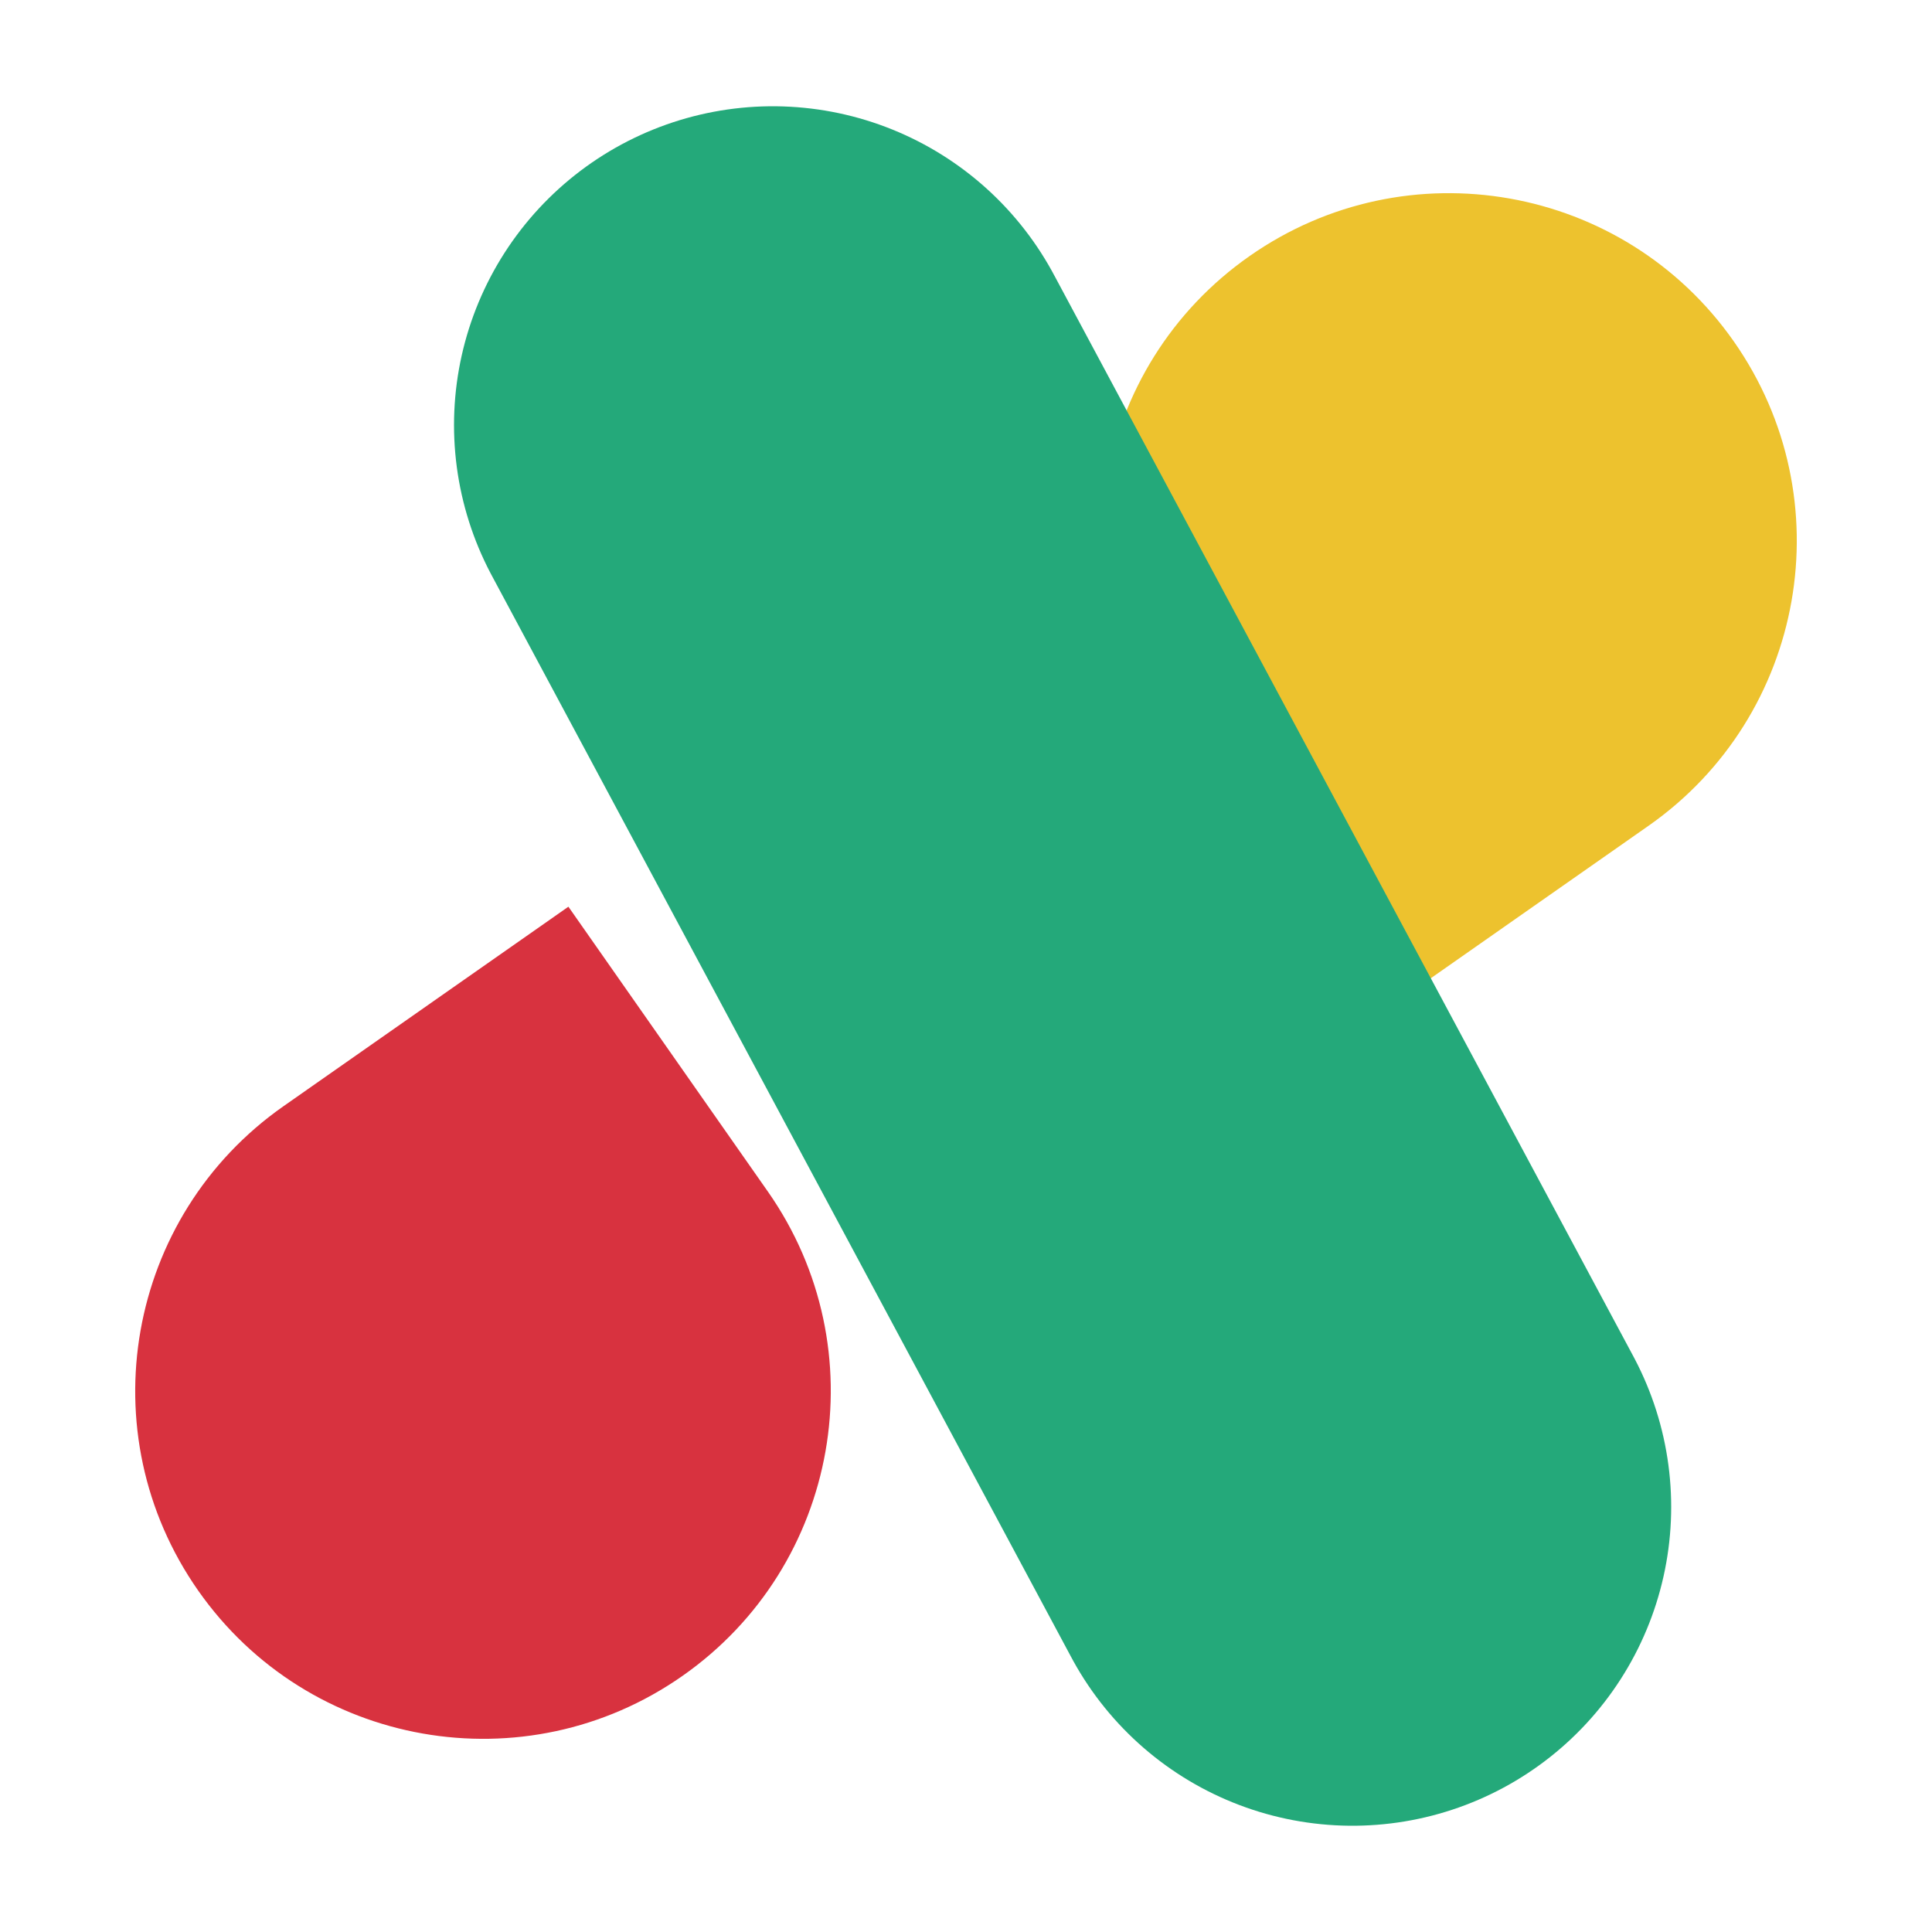
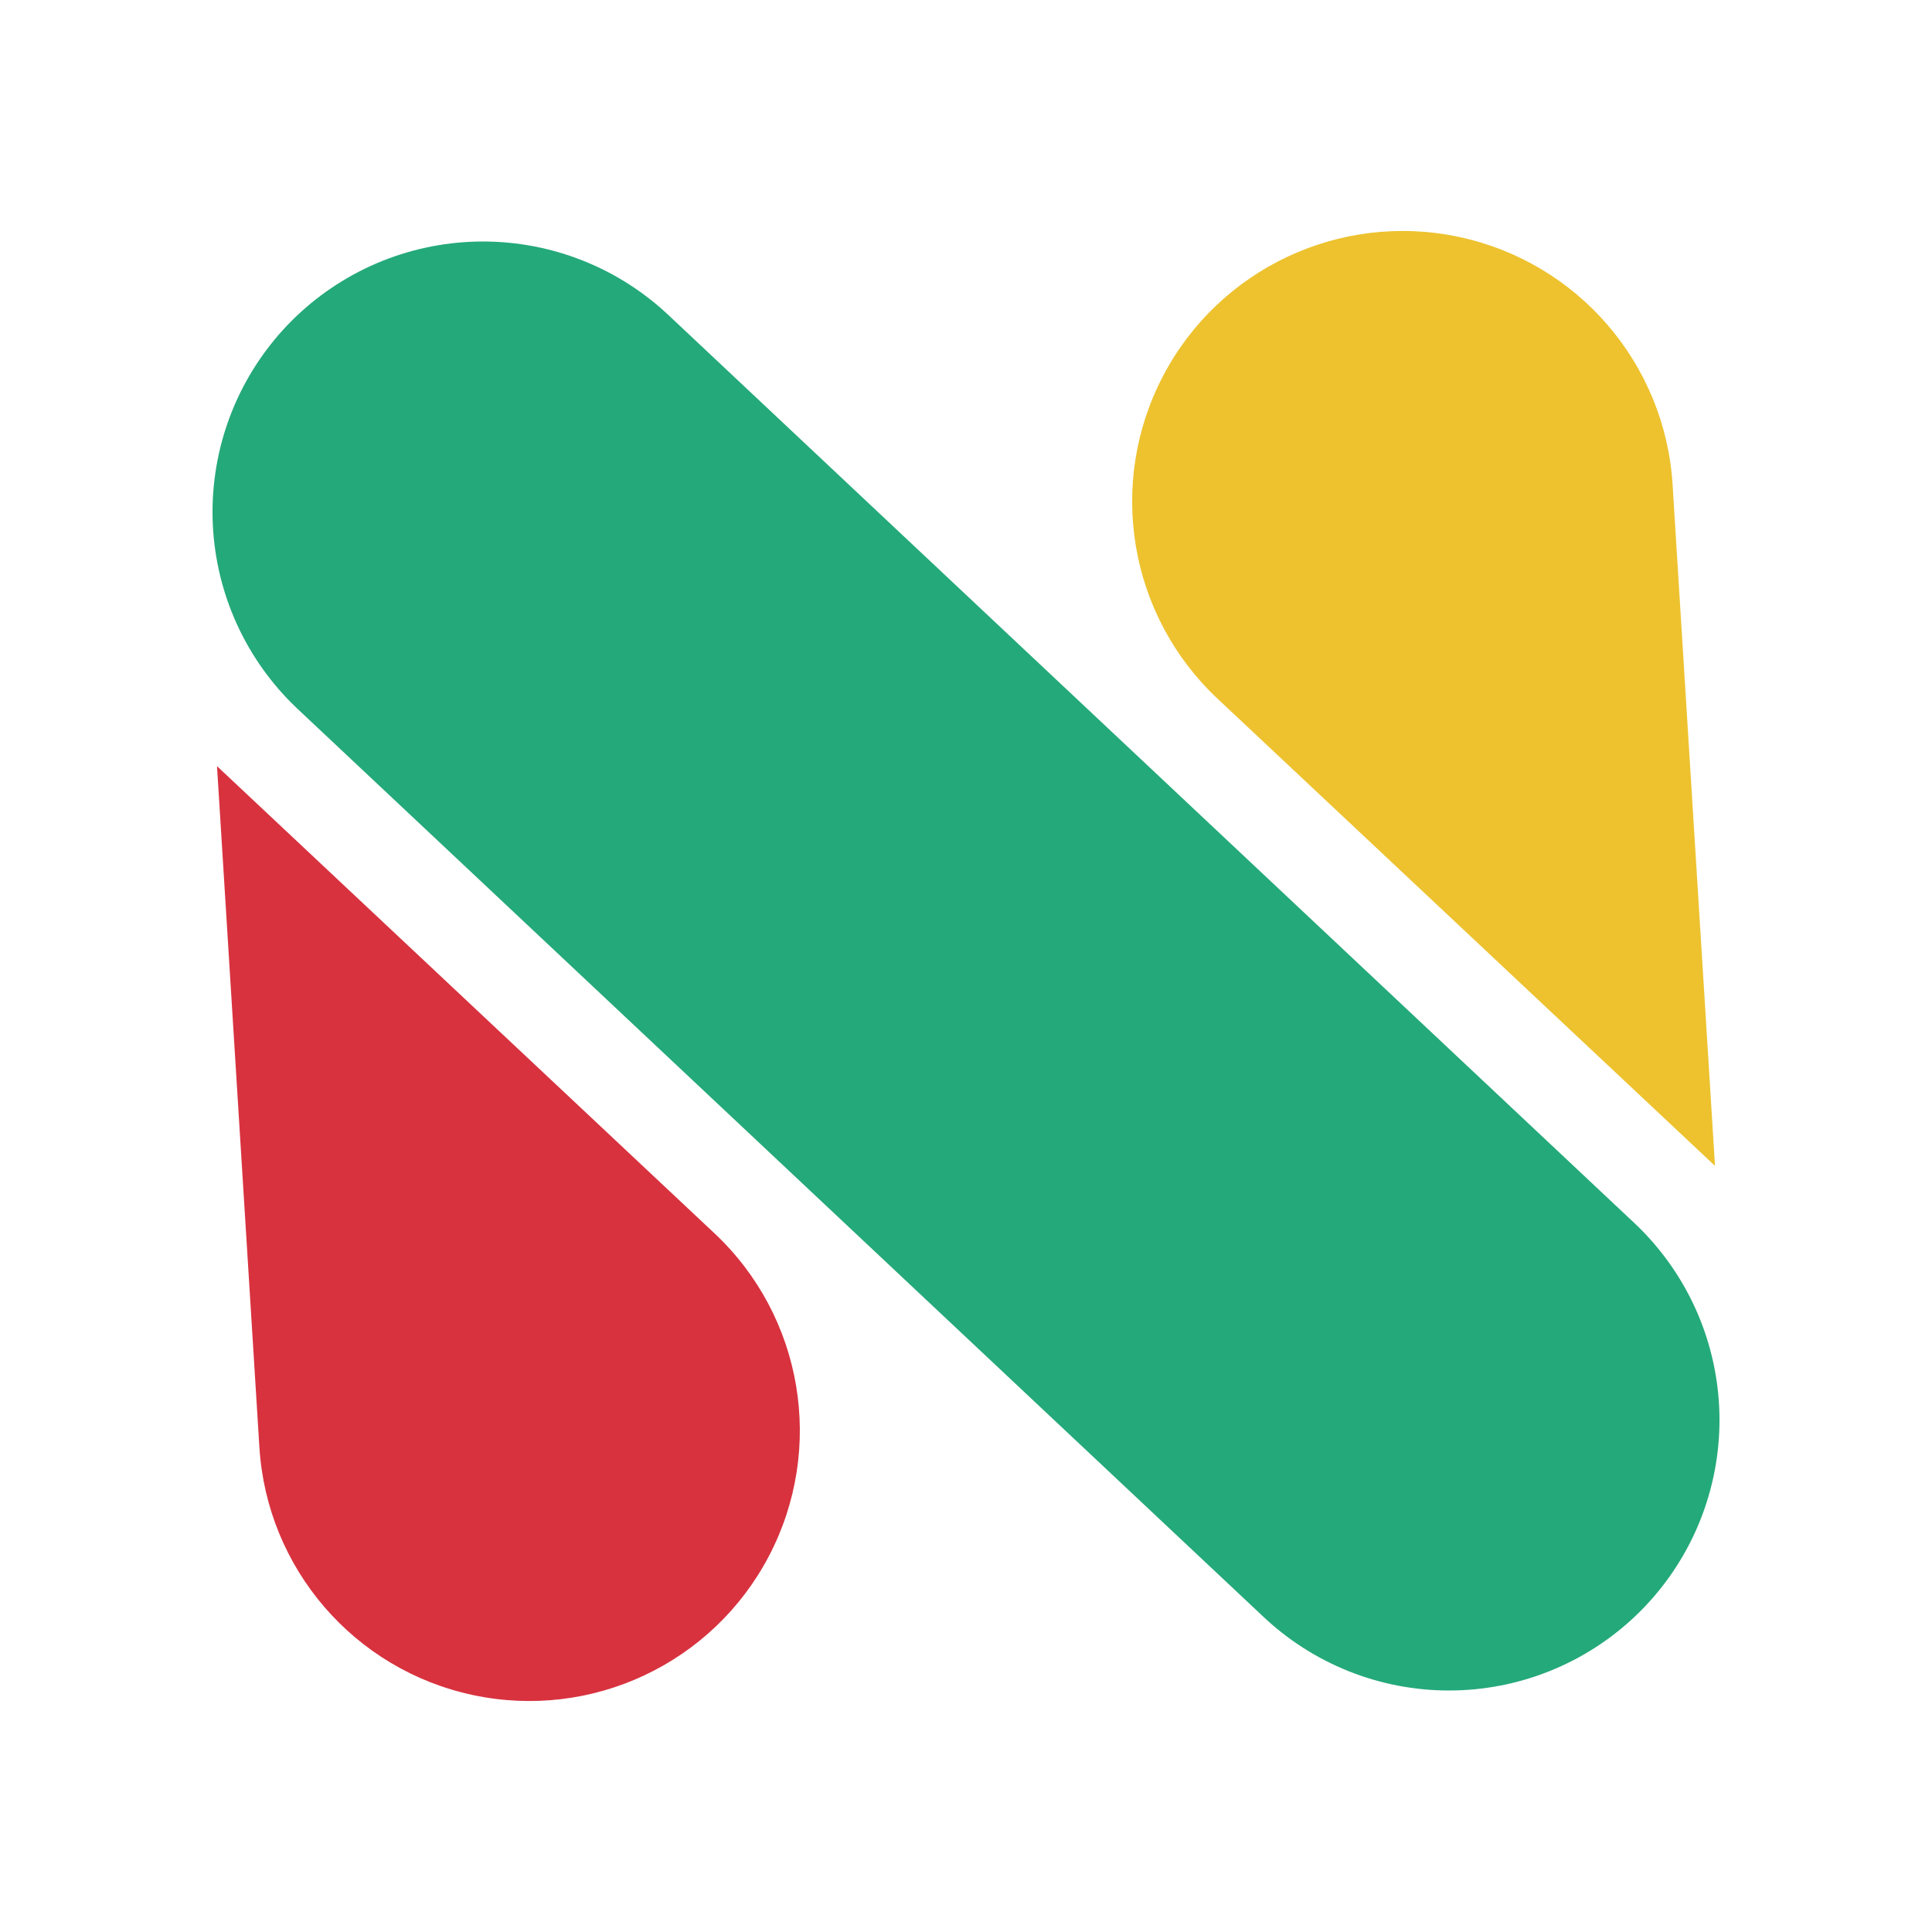
<svg xmlns="http://www.w3.org/2000/svg" viewBox="0 0 200 200" role="img" aria-label="NETWORK">
-   <g transform="translate(150 56) rotate(55)">
-     <path d="M36,0 A36,36 0 1,0 0,36 L36,36 Z" fill="#edc22e" />
+   <g transform="translate(54.8 148.09) rotate(244.82)">
+     <path d="M76,0 L10.32,-26.03 A28,28 0 1,0 10.32,26.03 Z" fill="#d8323f" />
  </g>
-   <g transform="translate(50 144) rotate(235)">
-     <path d="M36,0 A36,36 0 1,0 0,36 L36,36 Z" fill="#d8323f" />
+   <g transform="translate(145.2 51.91) rotate(64.82)">
+     <path d="M76,0 L10.32,-26.03 A28,28 0 1,0 10.32,26.03 Z" fill="#edc22e" />
  </g>
-   <line x1="80" y1="44" x2="140" y2="156" stroke="#24a97a" stroke-width="66" stroke-linecap="round" />
+   <line x1="50" y1="53" x2="150" y2="147" stroke="#24a97a" stroke-width="56" stroke-linecap="round" />
</svg>
